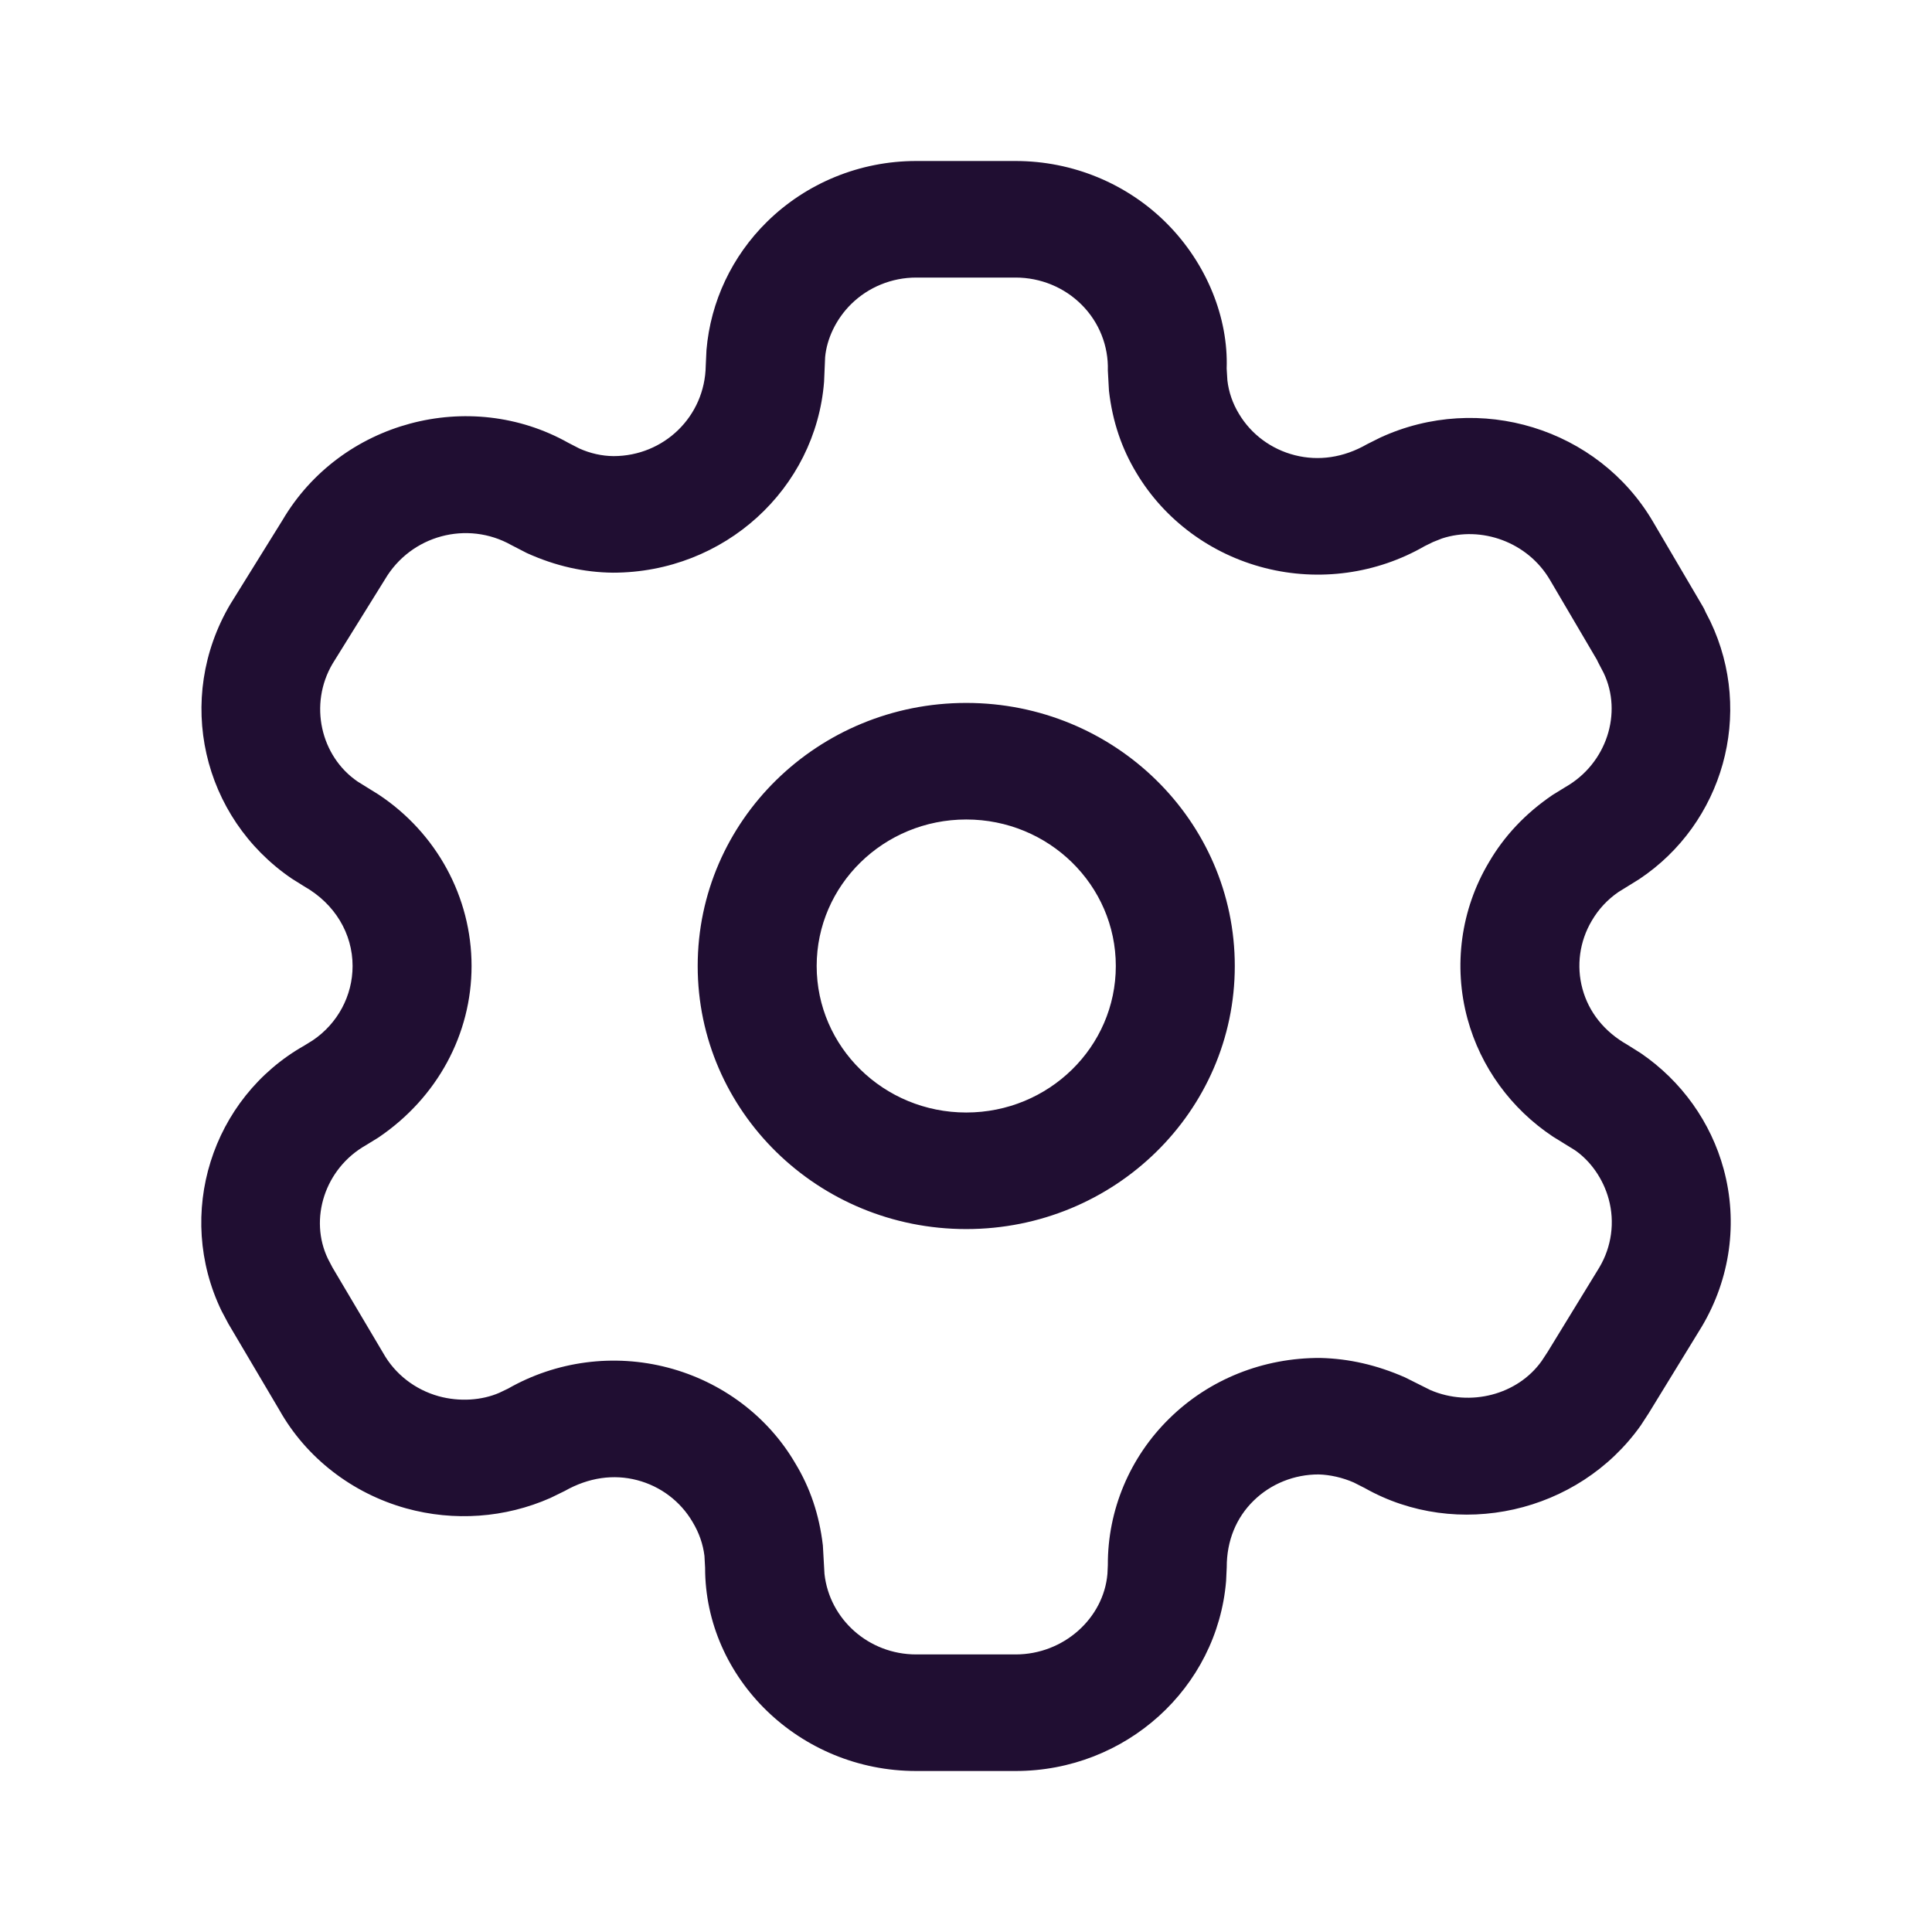
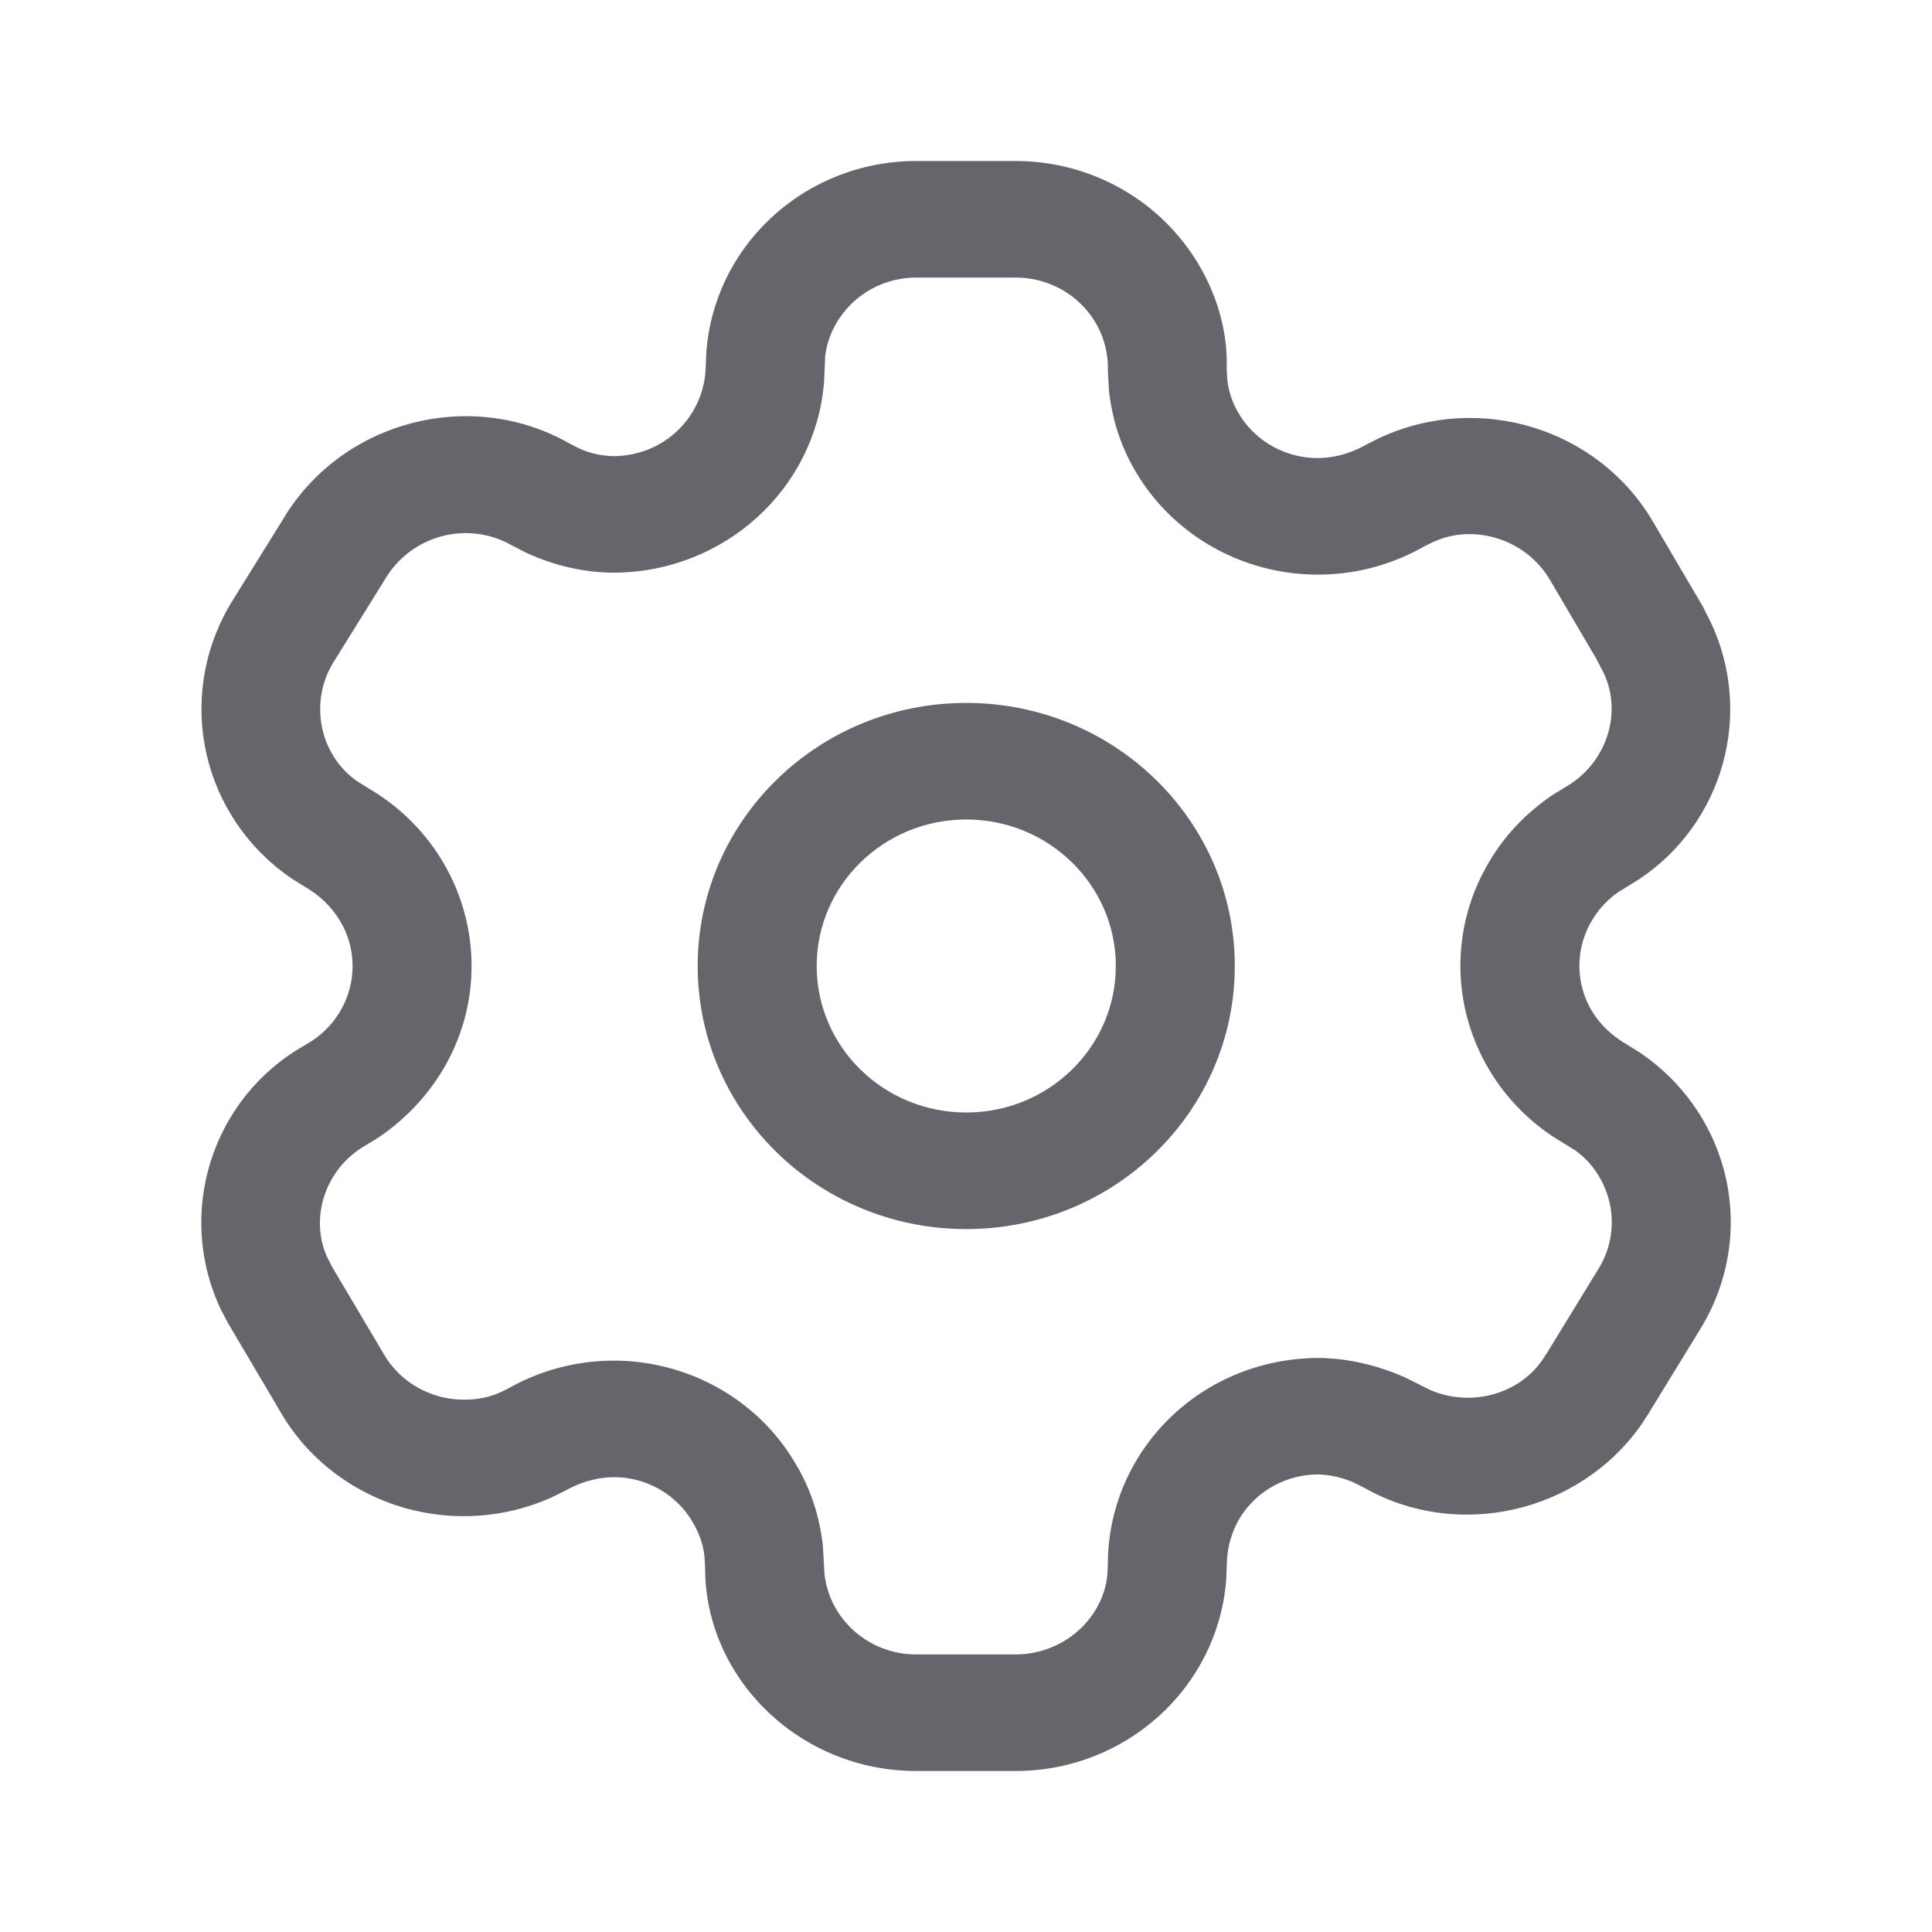
<svg xmlns="http://www.w3.org/2000/svg" width="24" height="24" viewBox="0 0 24 24" fill="none">
-   <path fill-rule="evenodd" clip-rule="evenodd" d="M12.616 2H11.381C10.685 2 10.019 2.272 9.528 2.755C9.093 3.183 8.827 3.747 8.776 4.348L8.767 4.542C8.758 5.174 8.247 5.666 7.621 5.666C7.479 5.665 7.331 5.632 7.196 5.571L7.062 5.502C5.832 4.81 4.231 5.234 3.509 6.462L2.86 7.507C2.169 8.68 2.51 10.155 3.624 10.914L3.779 11.011C4.161 11.228 4.38 11.599 4.38 12C4.38 12.369 4.195 12.714 3.886 12.923L3.781 12.988C2.627 13.641 2.172 15.084 2.752 16.284L2.837 16.444L3.474 17.522C3.805 18.108 4.373 18.55 5.044 18.737C5.64 18.902 6.275 18.857 6.838 18.608L7.016 18.521C7.315 18.352 7.625 18.311 7.915 18.387C8.206 18.463 8.453 18.65 8.603 18.906C8.685 19.042 8.733 19.182 8.751 19.328L8.759 19.475C8.758 20.849 9.932 22 11.381 22H12.616C13.985 22 15.12 20.97 15.231 19.641L15.239 19.47C15.238 19.138 15.358 18.852 15.573 18.642C15.787 18.432 16.079 18.315 16.382 18.316C16.521 18.32 16.675 18.354 16.817 18.416L16.953 18.485C18.101 19.134 19.606 18.801 20.381 17.709L20.48 17.557L21.14 16.48C21.495 15.883 21.591 15.182 21.412 14.523C21.253 13.939 20.889 13.43 20.384 13.084L20.217 12.979C19.927 12.815 19.736 12.571 19.658 12.284C19.58 11.998 19.622 11.693 19.774 11.437C19.858 11.293 19.971 11.173 20.105 11.081L20.362 10.922C21.404 10.229 21.794 8.865 21.246 7.718L21.189 7.607C21.177 7.578 21.163 7.549 21.146 7.522L20.533 6.479C19.851 5.319 18.376 4.869 17.146 5.436L16.982 5.518C16.688 5.687 16.378 5.729 16.086 5.655C15.793 5.581 15.543 5.396 15.391 5.141C15.312 5.011 15.264 4.871 15.247 4.725L15.238 4.578C15.26 3.95 14.992 3.277 14.498 2.779C14.004 2.281 13.325 2 12.616 2ZM11.381 3.448H12.616C12.926 3.448 13.223 3.57 13.439 3.788C13.655 4.005 13.771 4.299 13.762 4.602L13.776 4.855C13.82 5.24 13.936 5.575 14.118 5.876C14.467 6.46 15.042 6.885 15.714 7.056C16.386 7.227 17.1 7.129 17.698 6.784L17.802 6.733L17.913 6.689C18.401 6.529 18.976 6.732 19.253 7.202L19.838 8.197L19.851 8.225L19.921 8.359C20.158 8.855 19.96 9.483 19.448 9.776L19.287 9.875C18.946 10.107 18.685 10.387 18.495 10.713C18.147 11.297 18.051 11.999 18.23 12.657C18.393 13.256 18.772 13.775 19.292 14.12L19.564 14.288C19.757 14.421 19.915 14.642 19.984 14.896C20.062 15.182 20.02 15.488 19.868 15.744L19.224 16.796L19.151 16.907C18.853 17.326 18.265 17.481 17.769 17.268L17.453 17.11C17.1 16.955 16.756 16.878 16.405 16.869C15.691 16.865 15.021 17.135 14.528 17.619C14.034 18.102 13.759 18.759 13.762 19.442L13.757 19.551C13.71 20.102 13.214 20.552 12.616 20.552H11.381C10.79 20.552 10.304 20.114 10.242 19.552L10.222 19.198C10.177 18.813 10.062 18.478 9.879 18.177C9.54 17.596 8.969 17.165 8.297 16.989C7.626 16.813 6.911 16.907 6.311 17.25L6.202 17.302C5.986 17.396 5.708 17.416 5.448 17.344C5.155 17.262 4.907 17.07 4.76 16.808L4.13 15.745L4.074 15.638C3.836 15.144 4.034 14.516 4.546 14.226L4.702 14.13C5.434 13.634 5.858 12.845 5.858 12C5.858 11.143 5.422 10.347 4.704 9.871L4.443 9.709C3.983 9.395 3.834 8.75 4.131 8.245L4.781 7.199C5.105 6.648 5.804 6.463 6.352 6.771L6.544 6.87C6.904 7.033 7.256 7.11 7.613 7.114C9 7.114 10.133 6.071 10.237 4.742L10.25 4.437C10.271 4.207 10.386 3.962 10.575 3.776C10.789 3.566 11.079 3.448 11.381 3.448ZM12.003 8.732C10.161 8.732 8.667 10.195 8.667 12C8.667 13.805 10.161 15.268 12.003 15.268C13.845 15.268 15.339 13.805 15.339 12C15.339 10.195 13.845 8.732 12.003 8.732ZM12.003 10.18C13.029 10.18 13.861 10.995 13.861 12C13.861 13.005 13.029 13.82 12.003 13.82C10.977 13.82 10.145 13.005 10.145 12C10.145 10.995 10.977 10.18 12.003 10.18Z" fill="#200E32" />
+   <path fill-rule="evenodd" clip-rule="evenodd" d="M12.616 2H11.381C10.685 2 10.019 2.272 9.528 2.755C9.093 3.183 8.827 3.747 8.776 4.348L8.767 4.542C8.758 5.174 8.247 5.666 7.621 5.666C7.479 5.665 7.331 5.632 7.196 5.571L7.062 5.502C5.832 4.81 4.231 5.234 3.509 6.462L2.86 7.507C2.169 8.68 2.51 10.155 3.624 10.914L3.779 11.011C4.161 11.228 4.38 11.599 4.38 12C4.38 12.369 4.195 12.714 3.886 12.923L3.781 12.988C2.627 13.641 2.172 15.084 2.752 16.284L2.837 16.444L3.474 17.522C3.805 18.108 4.373 18.55 5.044 18.737C5.64 18.902 6.275 18.857 6.838 18.608L7.016 18.521C7.315 18.352 7.625 18.311 7.915 18.387C8.206 18.463 8.453 18.65 8.603 18.906C8.685 19.042 8.733 19.182 8.751 19.328L8.759 19.475C8.758 20.849 9.932 22 11.381 22H12.616C13.985 22 15.12 20.97 15.231 19.641L15.239 19.47C15.238 19.138 15.358 18.852 15.573 18.642C15.787 18.432 16.079 18.315 16.382 18.316C16.521 18.32 16.675 18.354 16.817 18.416L16.953 18.485C18.101 19.134 19.606 18.801 20.381 17.709L20.48 17.557L21.14 16.48C21.495 15.883 21.591 15.182 21.412 14.523C21.253 13.939 20.889 13.43 20.384 13.084L20.217 12.979C19.927 12.815 19.736 12.571 19.658 12.284C19.58 11.998 19.622 11.693 19.774 11.437C19.858 11.293 19.971 11.173 20.105 11.081L20.362 10.922C21.404 10.229 21.794 8.865 21.246 7.718L21.189 7.607C21.177 7.578 21.163 7.549 21.146 7.522L20.533 6.479C19.851 5.319 18.376 4.869 17.146 5.436L16.982 5.518C16.688 5.687 16.378 5.729 16.086 5.655C15.793 5.581 15.543 5.396 15.391 5.141C15.312 5.011 15.264 4.871 15.247 4.725L15.238 4.578C15.26 3.95 14.992 3.277 14.498 2.779C14.004 2.281 13.325 2 12.616 2ZM11.381 3.448H12.616C12.926 3.448 13.223 3.57 13.439 3.788C13.655 4.005 13.771 4.299 13.762 4.602L13.776 4.855C13.82 5.24 13.936 5.575 14.118 5.876C14.467 6.46 15.042 6.885 15.714 7.056C16.386 7.227 17.1 7.129 17.698 6.784L17.802 6.733L17.913 6.689C18.401 6.529 18.976 6.732 19.253 7.202L19.838 8.197L19.851 8.225L19.921 8.359C20.158 8.855 19.96 9.483 19.448 9.776L19.287 9.875C18.946 10.107 18.685 10.387 18.495 10.713C18.147 11.297 18.051 11.999 18.23 12.657C18.393 13.256 18.772 13.775 19.292 14.12L19.564 14.288C19.757 14.421 19.915 14.642 19.984 14.896C20.062 15.182 20.02 15.488 19.868 15.744L19.224 16.796L19.151 16.907C18.853 17.326 18.265 17.481 17.769 17.268L17.453 17.11C17.1 16.955 16.756 16.878 16.405 16.869C15.691 16.865 15.021 17.135 14.528 17.619C14.034 18.102 13.759 18.759 13.762 19.442L13.757 19.551C13.71 20.102 13.214 20.552 12.616 20.552H11.381C10.79 20.552 10.304 20.114 10.242 19.552L10.222 19.198C10.177 18.813 10.062 18.478 9.879 18.177C9.54 17.596 8.969 17.165 8.297 16.989C7.626 16.813 6.911 16.907 6.311 17.25L6.202 17.302C5.986 17.396 5.708 17.416 5.448 17.344C5.155 17.262 4.907 17.07 4.76 16.808L4.13 15.745L4.074 15.638C3.836 15.144 4.034 14.516 4.546 14.226L4.702 14.13C5.434 13.634 5.858 12.845 5.858 12C5.858 11.143 5.422 10.347 4.704 9.871L4.443 9.709C3.983 9.395 3.834 8.75 4.131 8.245L4.781 7.199C5.105 6.648 5.804 6.463 6.352 6.771L6.544 6.87C6.904 7.033 7.256 7.11 7.613 7.114C9 7.114 10.133 6.071 10.237 4.742L10.25 4.437C10.271 4.207 10.386 3.962 10.575 3.776C10.789 3.566 11.079 3.448 11.381 3.448ZM12.003 8.732C10.161 8.732 8.667 10.195 8.667 12C8.667 13.805 10.161 15.268 12.003 15.268C13.845 15.268 15.339 13.805 15.339 12C15.339 10.195 13.845 8.732 12.003 8.732ZM12.003 10.18C13.029 10.18 13.861 10.995 13.861 12C13.861 13.005 13.029 13.82 12.003 13.82C10.977 13.82 10.145 13.005 10.145 12C10.145 10.995 10.977 10.18 12.003 10.18Z" fill="rgba(101, 101, 107, 1)" />
</svg>
